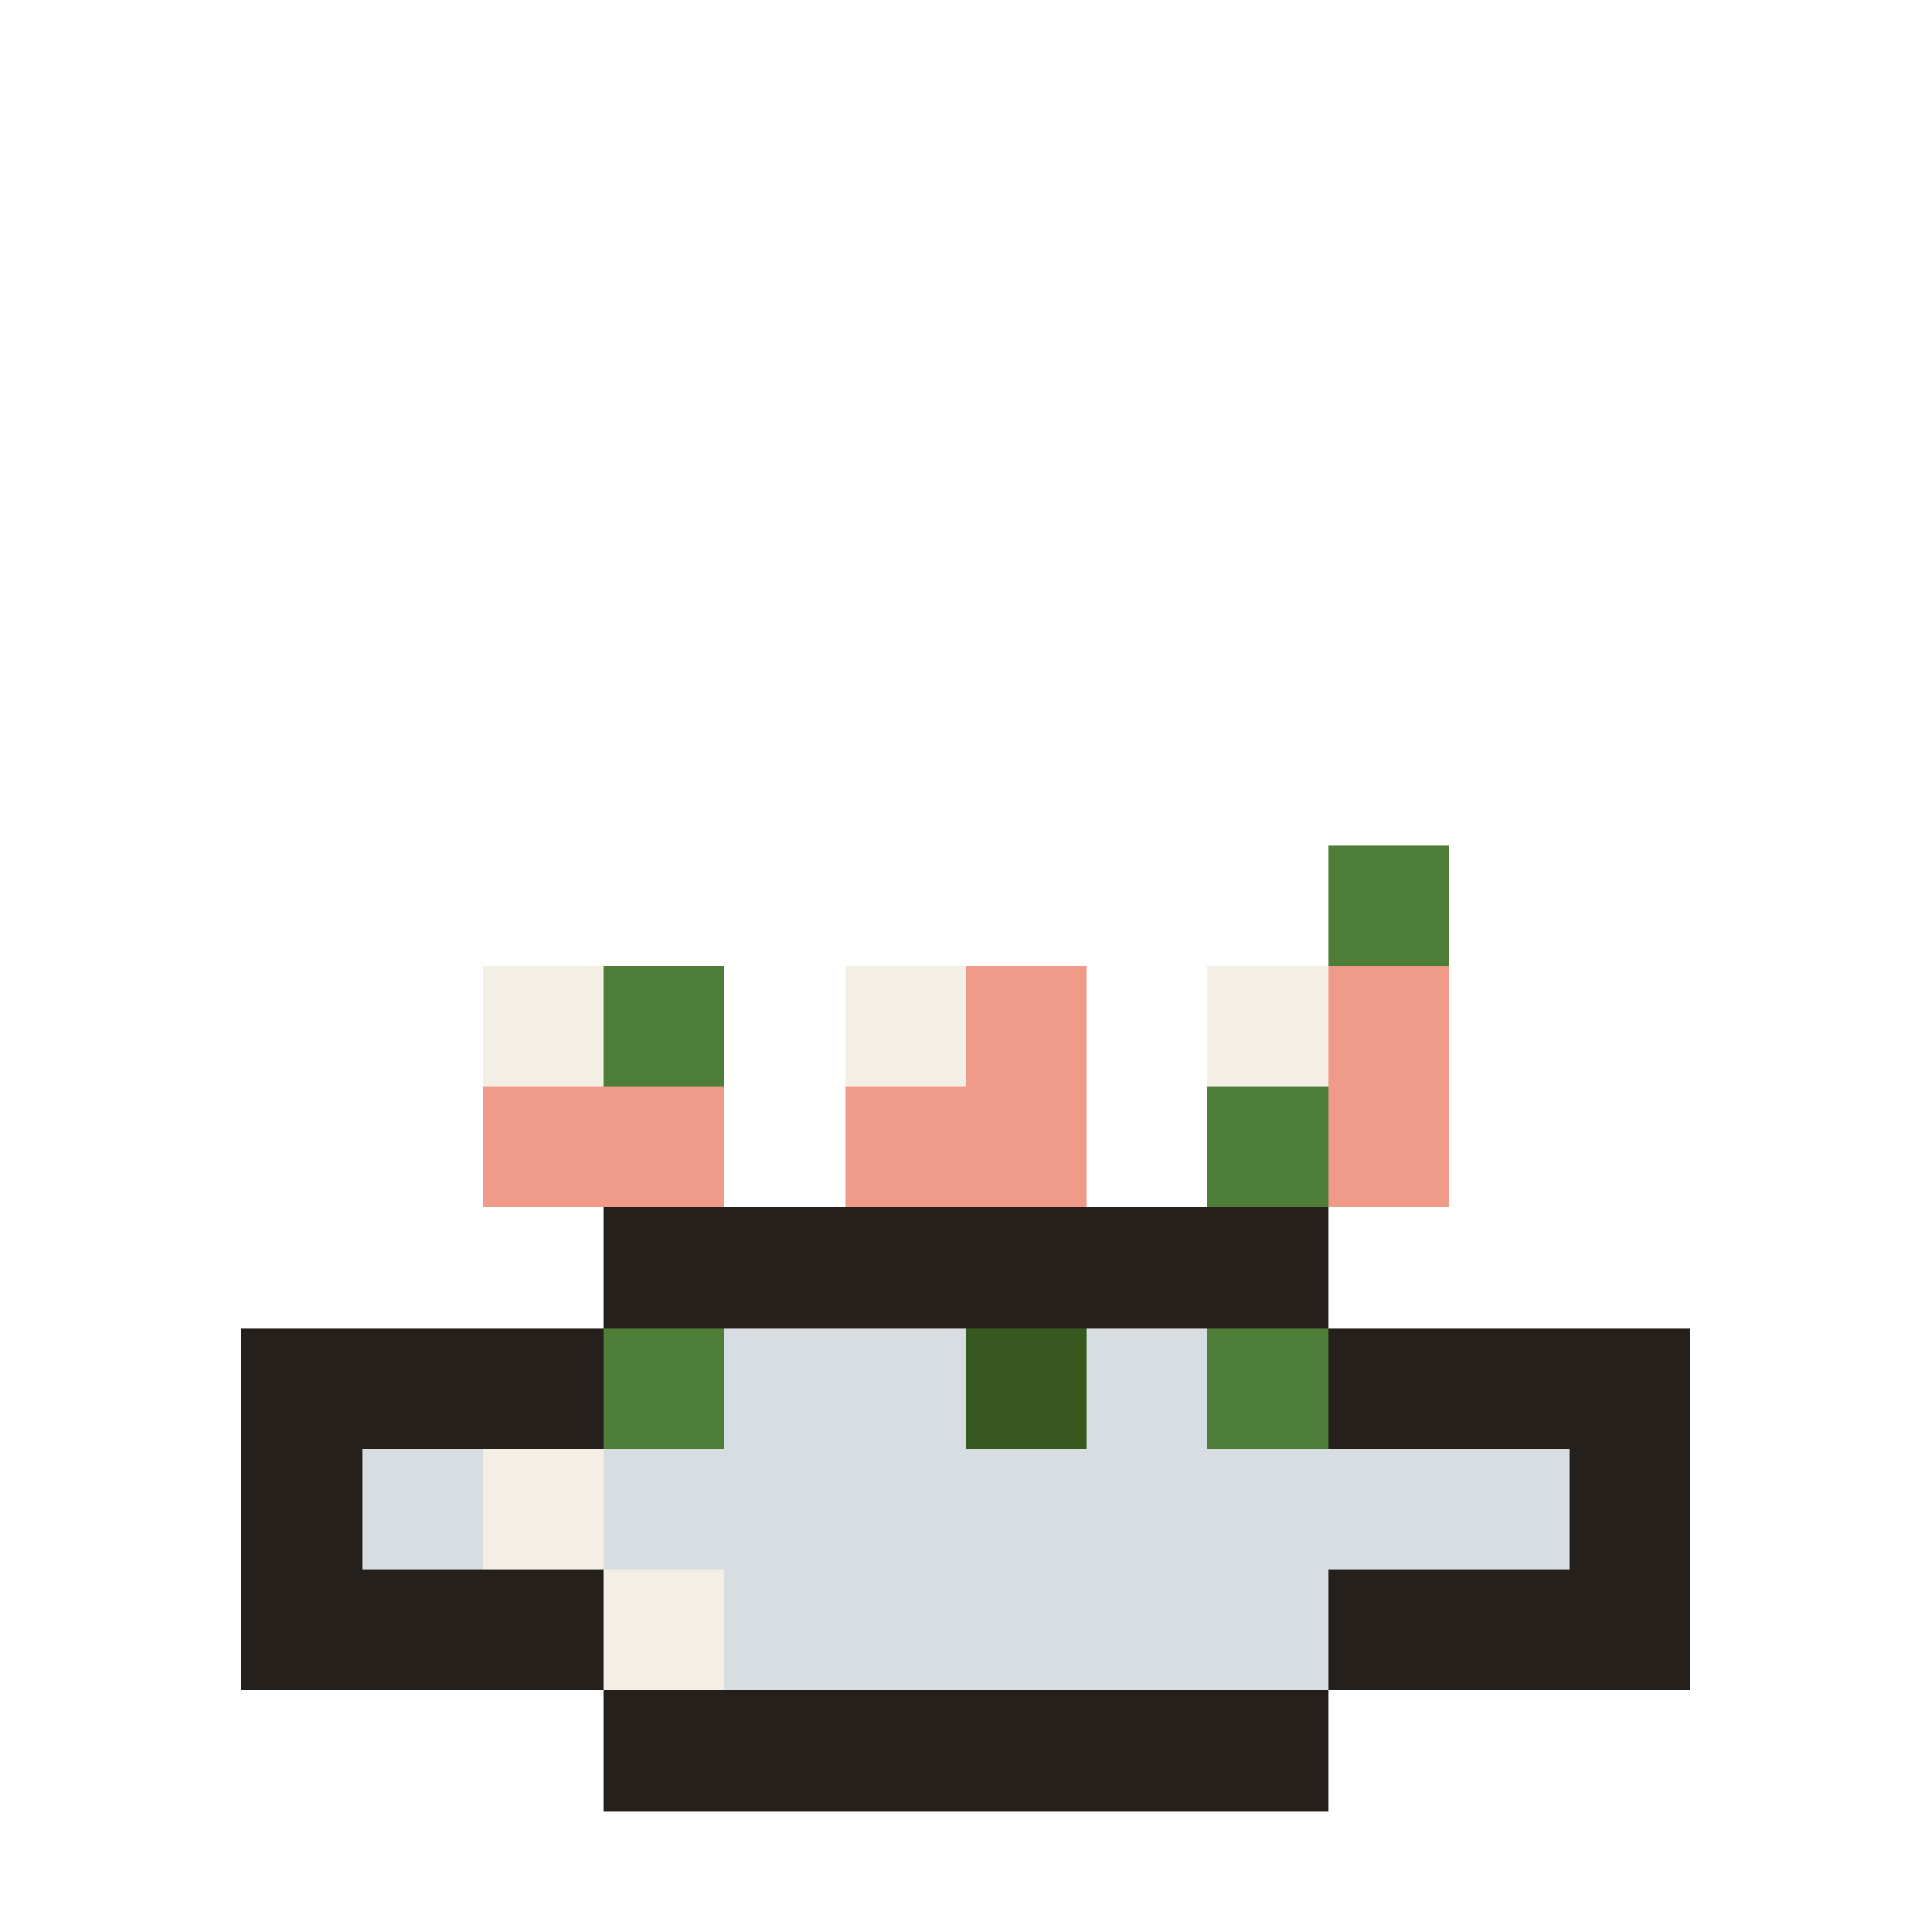
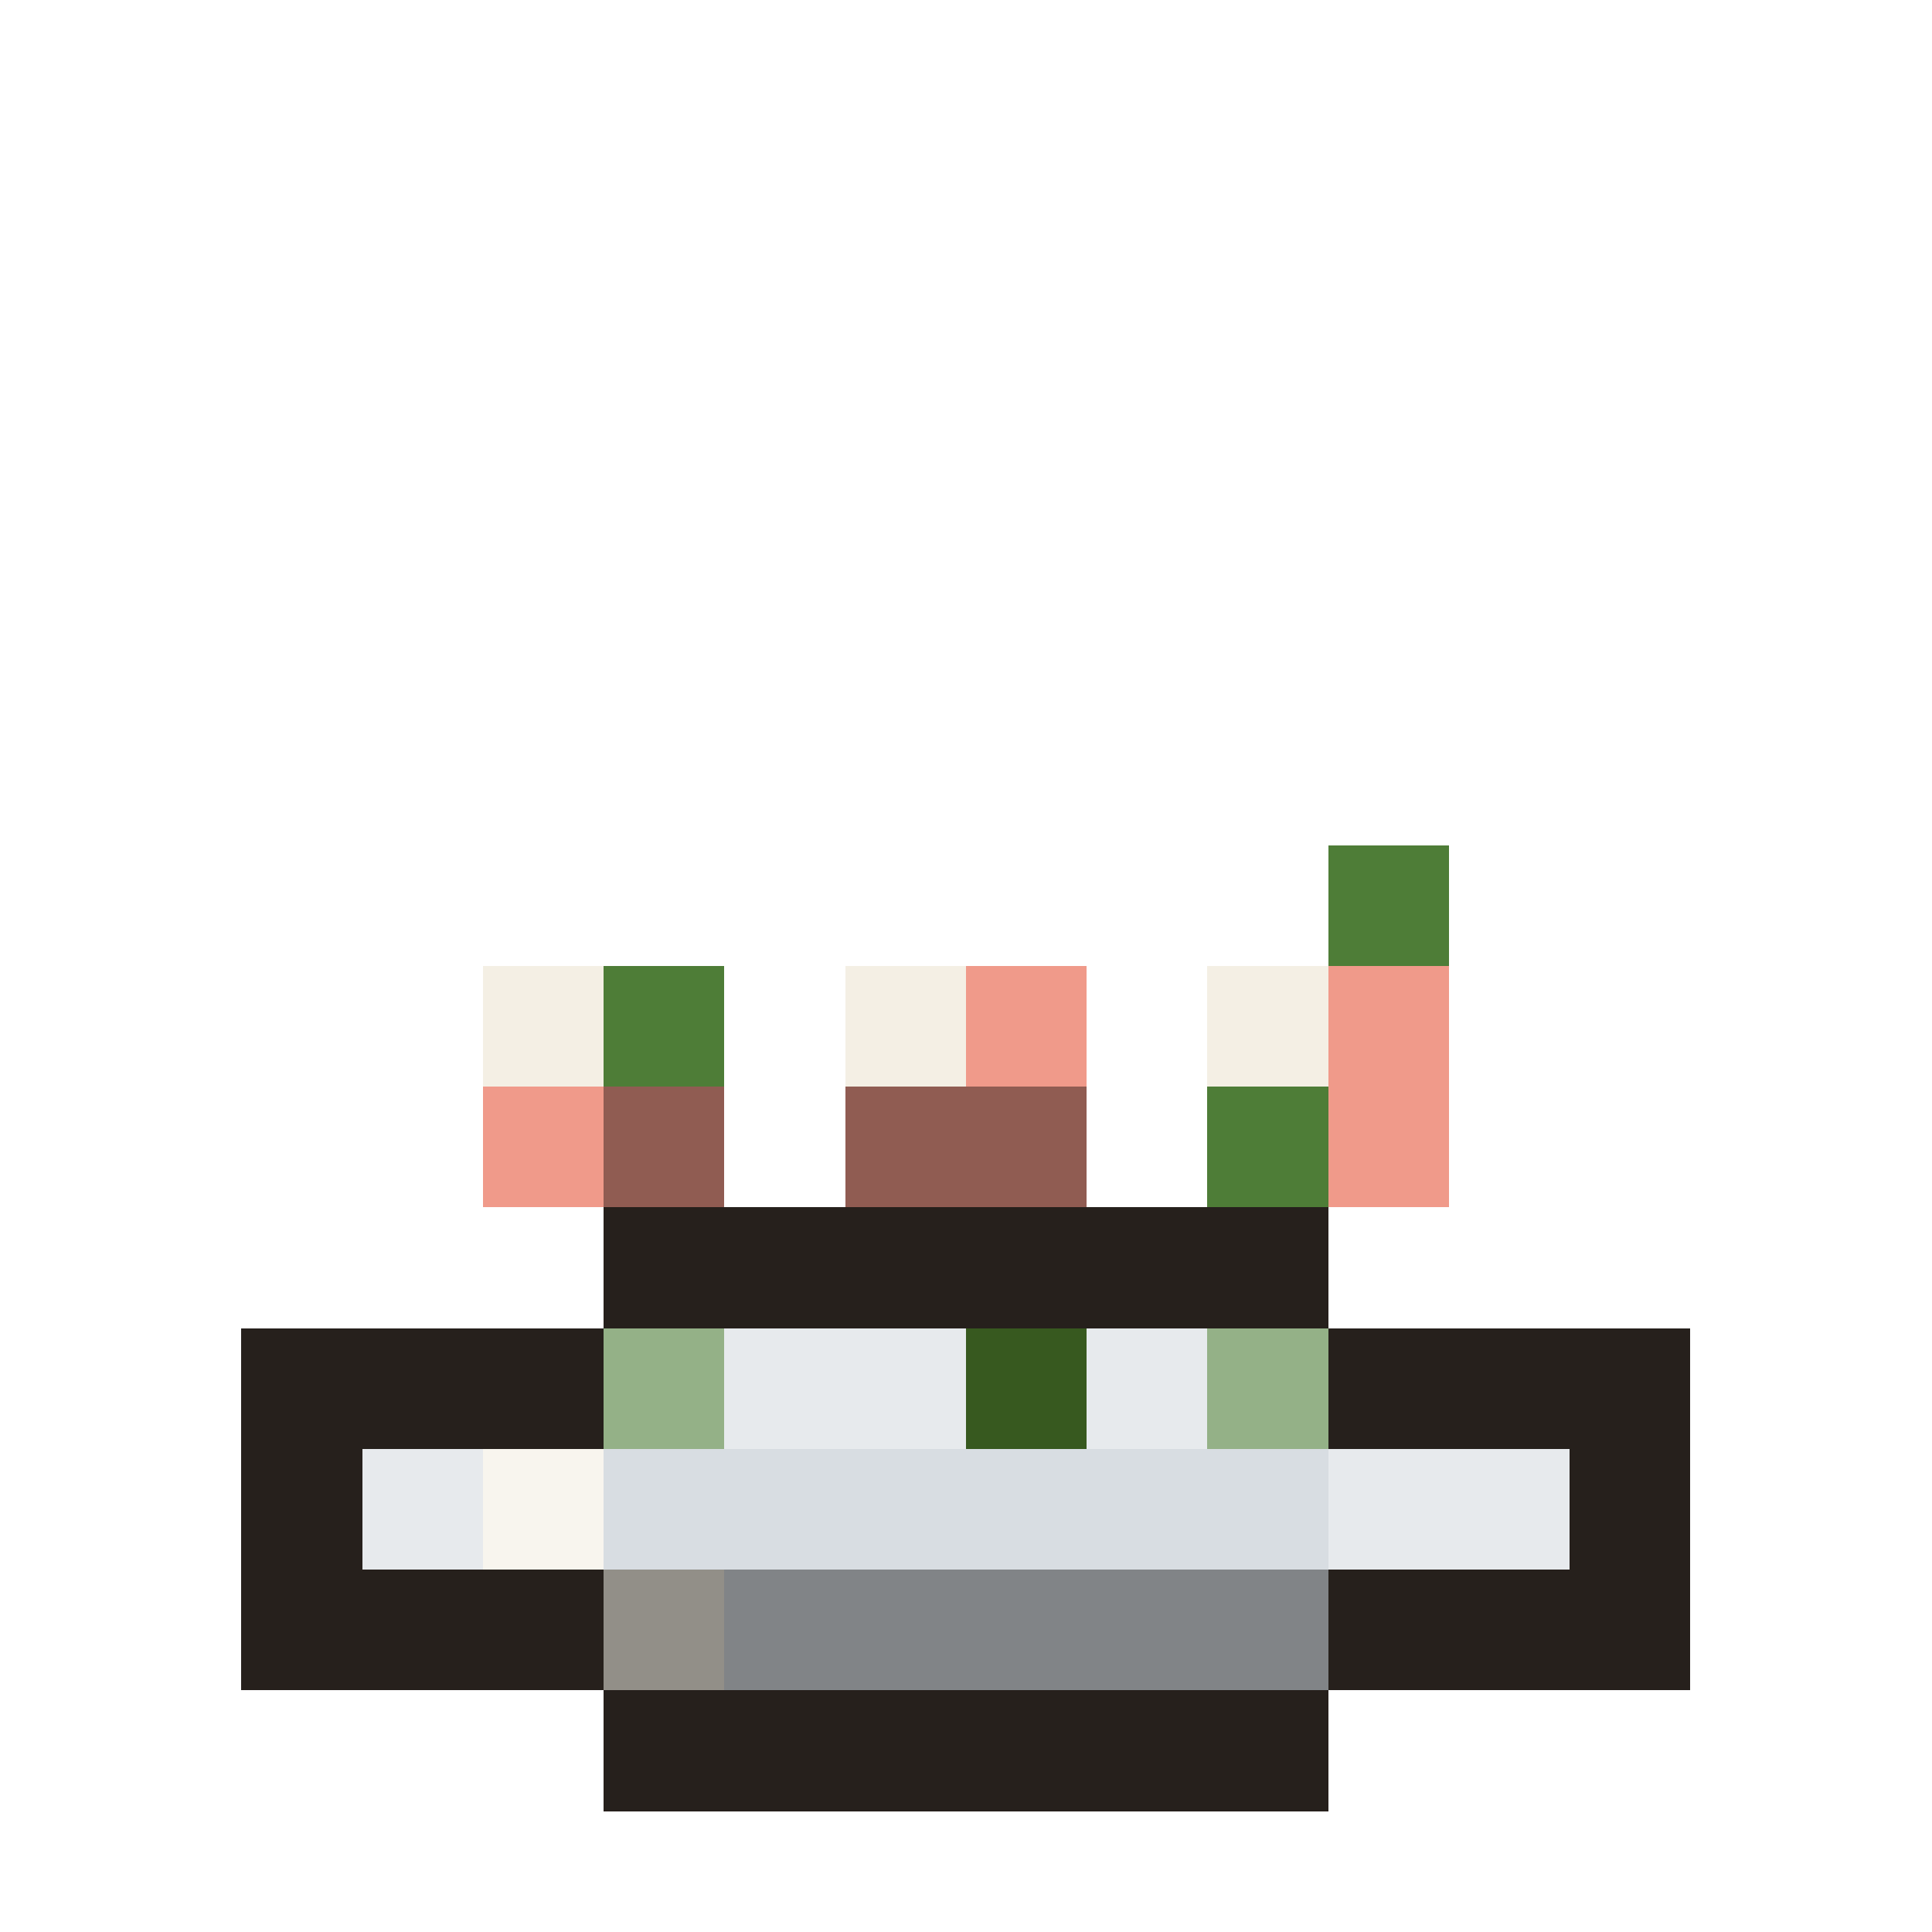
<svg xmlns="http://www.w3.org/2000/svg" width="16" height="16" viewBox="0 0 16 16" shape-rendering="crispEdges">
  <rect x="11" y="7" width="1" height="1" fill="#4e7d37" />
  <rect x="4" y="8" width="1" height="1" fill="#f4efe4" />
  <rect x="5" y="8" width="1" height="1" fill="#4e7d37" />
  <rect x="7" y="8" width="1" height="1" fill="#f4efe4" />
  <rect x="8" y="8" width="1" height="1" fill="#f09a8a" />
  <rect x="10" y="8" width="1" height="1" fill="#f4efe4" />
  <rect x="11" y="8" width="1" height="1" fill="#f09a8a" />
-   <rect x="4" y="9" width="2" height="1" fill="#f09a8a" />
-   <rect x="7" y="9" width="2" height="1" fill="#f09a8a" />
+   <rect x="4" y="9" width="1" height="1" fill="#f09a8a" />
+   <rect x="5" y="9" width="1" height="1" fill="#905c52" />
+   <rect x="7" y="9" width="2" height="1" fill="#905c52" />
  <rect x="10" y="9" width="1" height="1" fill="#4e7d37" />
  <rect x="11" y="9" width="1" height="1" fill="#f09a8a" />
  <rect x="5" y="10" width="6" height="1" fill="#26201c" />
  <rect x="2" y="11" width="3" height="1" fill="#26201c" />
-   <rect x="5" y="11" width="1" height="1" fill="#4e7d37" />
-   <rect x="6" y="11" width="2" height="1" fill="#d8dde2" />
+   <rect x="5" y="11" width="1" height="1" fill="#94b187" />
+   <rect x="6" y="11" width="2" height="1" fill="#e7eaed" />
  <rect x="8" y="11" width="1" height="1" fill="#37591f" />
-   <rect x="9" y="11" width="1" height="1" fill="#d8dde2" />
-   <rect x="10" y="11" width="1" height="1" fill="#4e7d37" />
+   <rect x="9" y="11" width="1" height="1" fill="#e7eaed" />
+   <rect x="10" y="11" width="1" height="1" fill="#94b187" />
  <rect x="11" y="11" width="3" height="1" fill="#26201c" />
  <rect x="2" y="12" width="1" height="1" fill="#26201c" />
-   <rect x="3" y="12" width="1" height="1" fill="#d8dde2" />
-   <rect x="4" y="12" width="1" height="1" fill="#f4efe4" />
-   <rect x="5" y="12" width="8" height="1" fill="#d8dde2" />
+   <rect x="3" y="12" width="1" height="1" fill="#e7eaed" />
+   <rect x="4" y="12" width="1" height="1" fill="#f8f5ee" />
+   <rect x="5" y="12" width="6" height="1" fill="#d8dde2" />
+   <rect x="11" y="12" width="2" height="1" fill="#e7eaed" />
  <rect x="13" y="12" width="1" height="1" fill="#26201c" />
  <rect x="2" y="13" width="3" height="1" fill="#26201c" />
-   <rect x="5" y="13" width="1" height="1" fill="#f4efe4" />
-   <rect x="6" y="13" width="5" height="1" fill="#d8dde2" />
+   <rect x="5" y="13" width="1" height="1" fill="#928f88" />
+   <rect x="6" y="13" width="5" height="1" fill="#818487" />
  <rect x="11" y="13" width="3" height="1" fill="#26201c" />
  <rect x="5" y="14" width="6" height="1" fill="#26201c" />
</svg>
